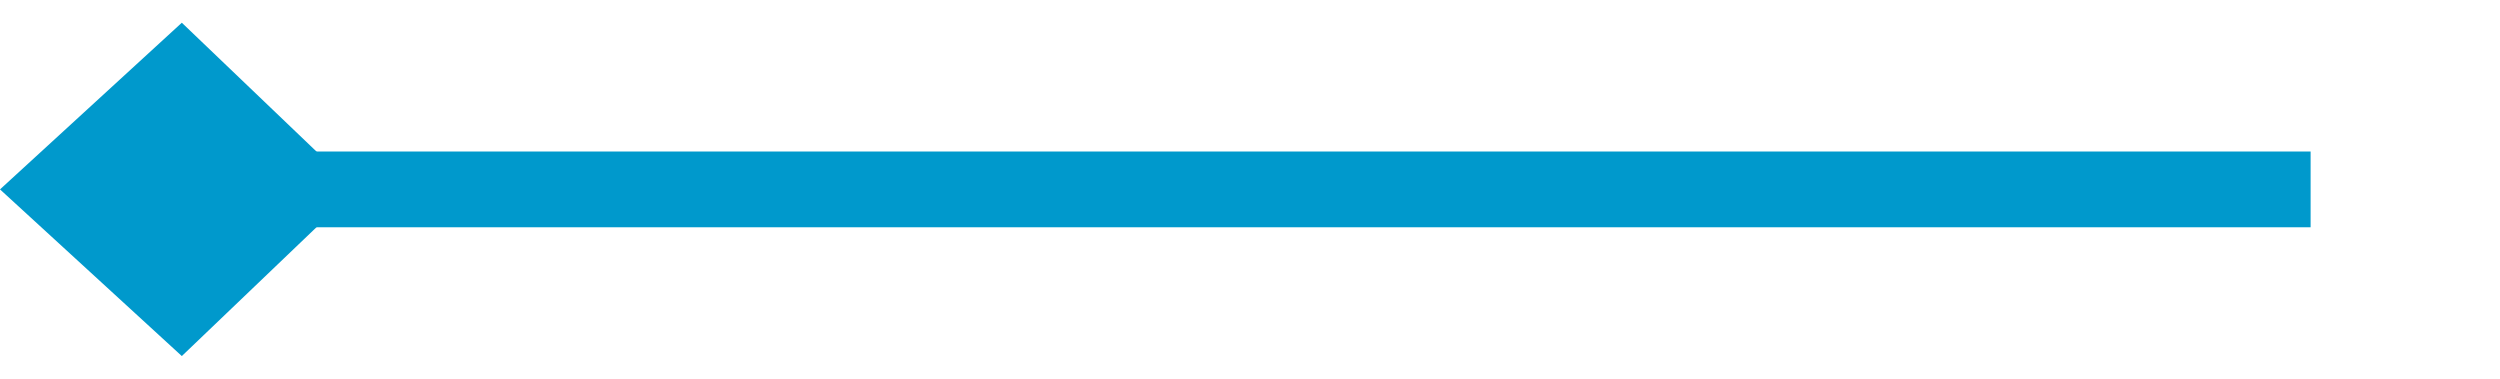
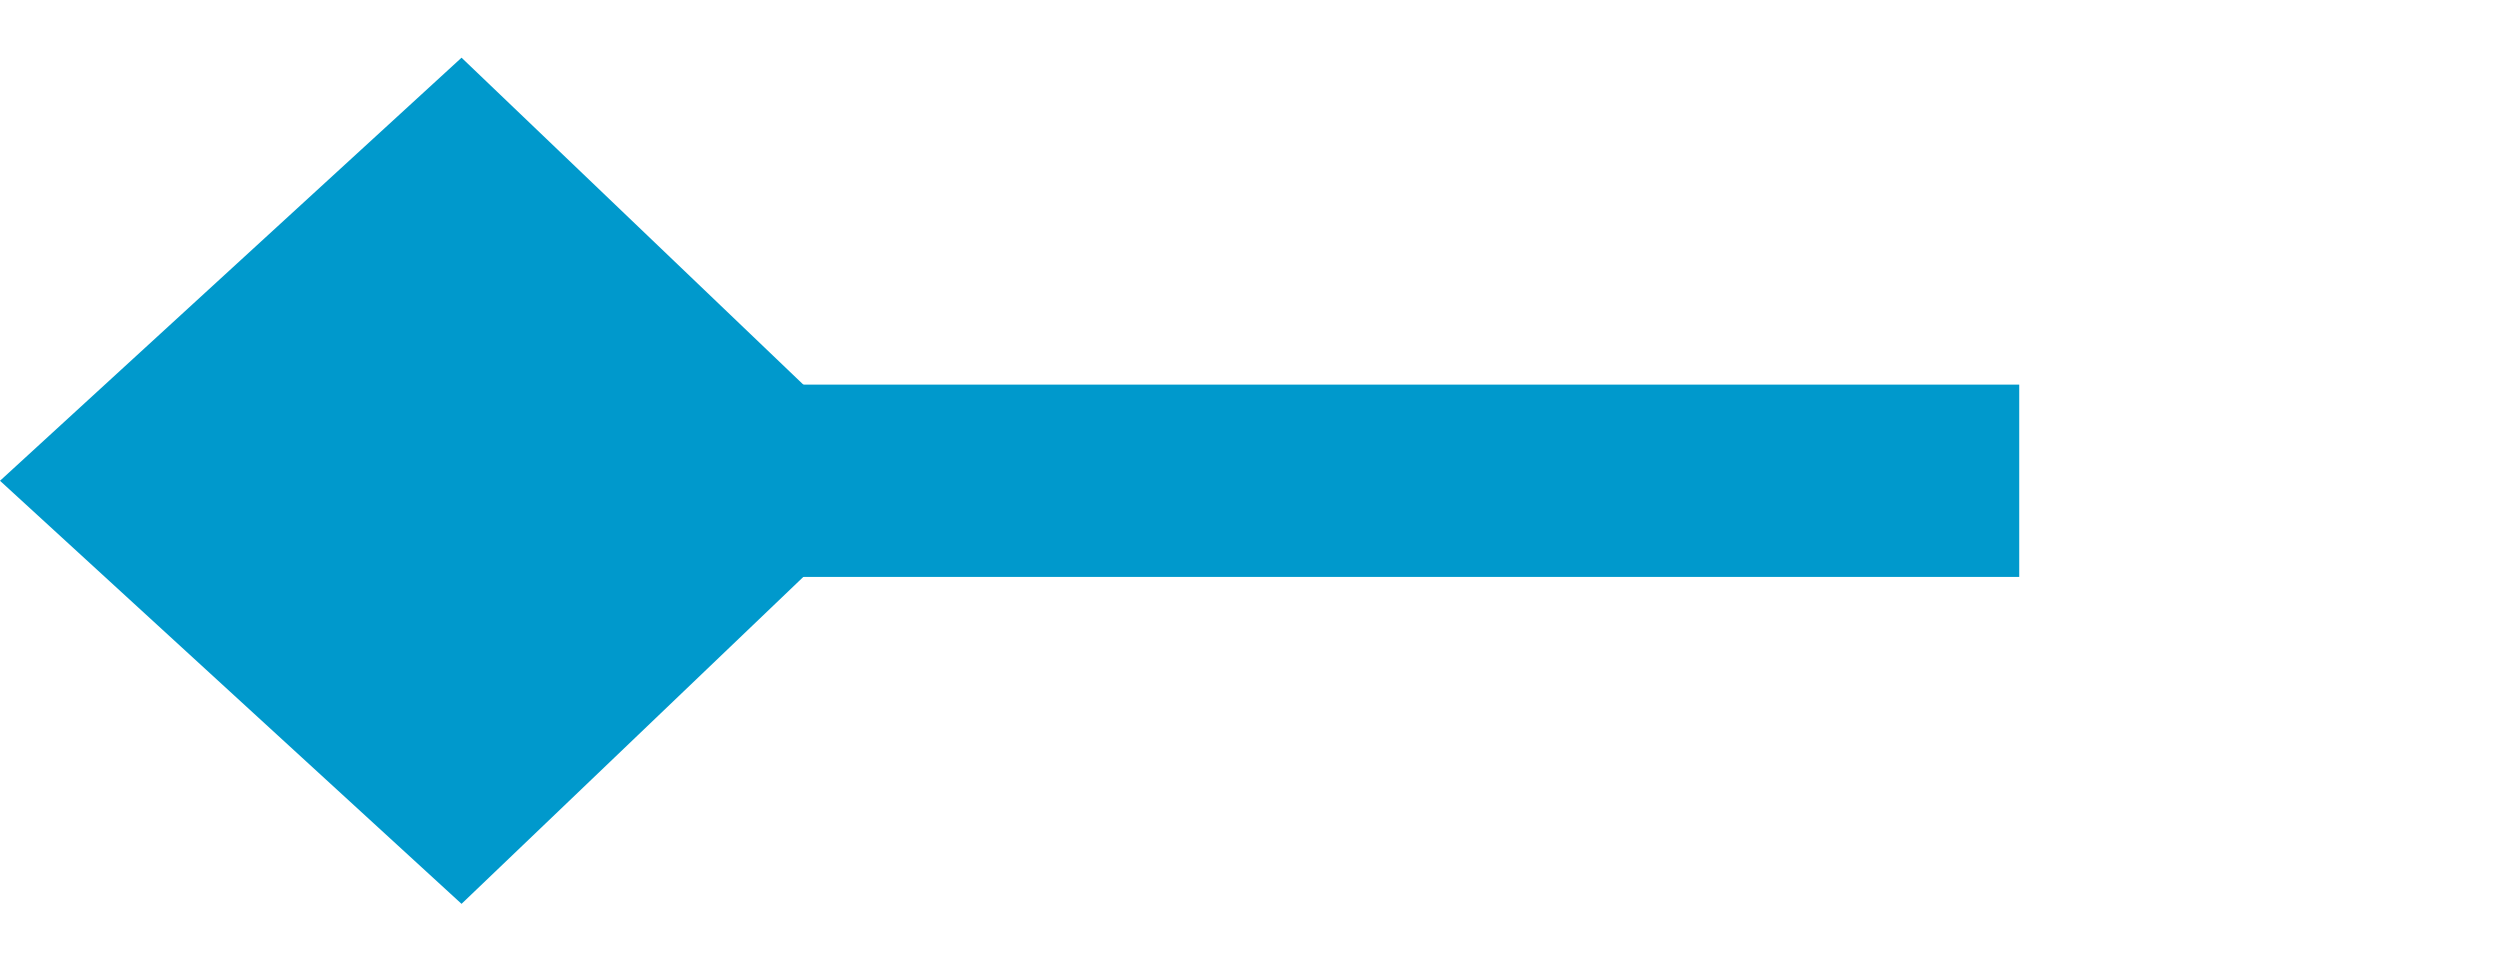
- <svg xmlns="http://www.w3.org/2000/svg" version="1.1" width="66px" height="10px" preserveAspectRatio="xMinYMid meet" viewBox="536 961  66 8">
-   <path d="M 597 965  L 538 965  " stroke-width="2" stroke="#0099cc" fill="none" />
-   <path d="M 540.8 960.6  L 536 965  L 540.8 969.4  L 545.4 965  L 540.8 960.6  Z " fill-rule="nonzero" fill="#0099cc" stroke="none" />
+ <svg xmlns="http://www.w3.org/2000/svg" version="1.1" width="26px" height="10px" preserveAspectRatio="xMinYMid meet" viewBox="561 554  26 8">
+   <path d="M 582 558  L 563 558  " stroke-width="2" stroke="#0099cc" fill="none" />
+   <path d="M 565.8 553.6  L 561 558  L 565.8 562.4  L 570.4 558  L 565.8 553.6  Z " fill-rule="nonzero" fill="#0099cc" stroke="none" />
</svg>
